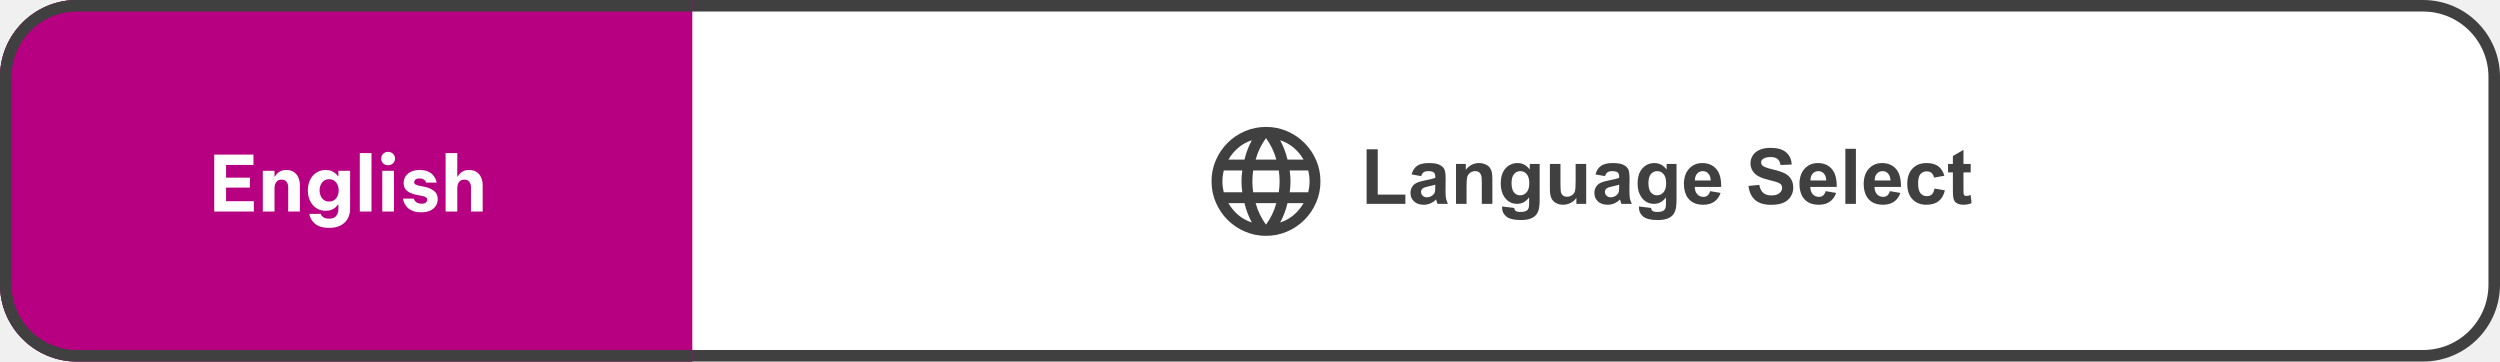
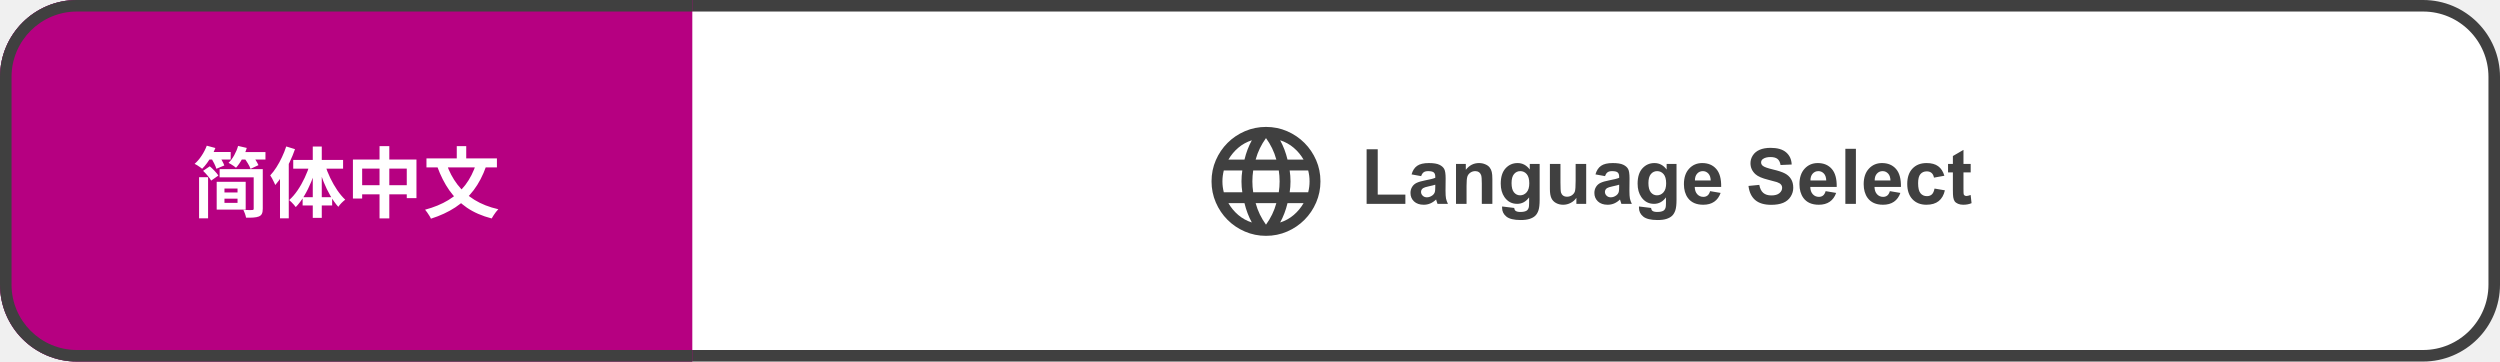
<svg xmlns="http://www.w3.org/2000/svg" width="650" height="94" viewBox="0 0 650 94" fill="none">
  <rect x="1.5" y="1.5" width="647" height="91" rx="18.5" fill="white" />
  <rect x="1.5" y="1.5" width="647" height="91" rx="18.5" stroke="#404040" stroke-width="3" />
  <mask id="path-2-inside-1_41_2565" fill="white">
    <path d="M0 20C0 8.954 8.954 0 20 0H180V94H20C8.954 94 0 85.046 0 74V20Z" />
  </mask>
  <path d="M0 20C0 8.954 8.954 0 20 0H180V94H20C8.954 94 0 85.046 0 74V20Z" fill="#B60081" />
  <path d="M-3 20C-3 7.297 7.297 -3 20 -3H180V3H20C10.611 3 3 10.611 3 20H-3ZM180 97H20C7.297 97 -3 86.703 -3 74H3C3 83.389 10.611 91 20 91H180V97ZM20 97C7.297 97 -3 86.703 -3 74V20C-3 7.297 7.297 -3 20 -3V3C10.611 3 3 10.611 3 20V74C3 83.389 10.611 91 20 91V97ZM20 91M180 0V94V0" fill="#404040" mask="url(#path-2-inside-1_41_2565)" />
-   <path d="M55.698 55V40.2H65.898V42.88H58.778V46.2H64.978V48.78H58.778V52.32H65.998V55H55.698ZM68.33 55V44.4H71.37V45.92H71.47C71.59 45.707 71.763 45.467 71.99 45.2C72.23 44.933 72.543 44.7 72.93 44.5C73.33 44.3 73.837 44.2 74.45 44.2C75.277 44.2 75.95 44.393 76.47 44.78C76.99 45.153 77.37 45.64 77.61 46.24C77.85 46.827 77.97 47.447 77.97 48.1V55H74.93V48.62C74.93 48.113 74.79 47.667 74.51 47.28C74.243 46.893 73.81 46.7 73.21 46.7C72.757 46.7 72.397 46.807 72.13 47.02C71.863 47.233 71.67 47.507 71.55 47.84C71.43 48.173 71.37 48.527 71.37 48.9V55H68.33ZM85.606 59.24C84.619 59.24 83.806 59.12 83.166 58.88C82.539 58.64 82.039 58.333 81.666 57.96C81.293 57.6 81.019 57.24 80.846 56.88C80.672 56.52 80.559 56.213 80.506 55.96C80.466 55.72 80.446 55.6 80.446 55.6H83.406C83.406 55.6 83.426 55.66 83.466 55.78C83.519 55.913 83.619 56.06 83.766 56.22C83.912 56.393 84.126 56.54 84.406 56.66C84.699 56.793 85.086 56.86 85.566 56.86C86.392 56.86 86.999 56.627 87.386 56.16C87.786 55.693 87.986 55.08 87.986 54.32V53.2H87.846C87.713 53.413 87.513 53.647 87.246 53.9C86.979 54.153 86.639 54.367 86.226 54.54C85.812 54.713 85.312 54.8 84.726 54.8C83.939 54.8 83.252 54.653 82.666 54.36C82.079 54.053 81.586 53.647 81.186 53.14C80.799 52.633 80.506 52.067 80.306 51.44C80.119 50.813 80.026 50.167 80.026 49.5C80.026 48.847 80.119 48.207 80.306 47.58C80.506 46.94 80.799 46.367 81.186 45.86C81.586 45.353 82.079 44.953 82.666 44.66C83.252 44.353 83.939 44.2 84.726 44.2C85.312 44.2 85.812 44.293 86.226 44.48C86.639 44.653 86.979 44.867 87.246 45.12C87.526 45.36 87.726 45.593 87.846 45.82H87.986V44.4H91.026V54.32C91.026 55.2 90.832 56.013 90.446 56.76C90.059 57.507 89.466 58.107 88.666 58.56C87.866 59.013 86.846 59.24 85.606 59.24ZM85.566 52.4C86.126 52.4 86.586 52.26 86.946 51.98C87.319 51.7 87.599 51.34 87.786 50.9C87.972 50.447 88.066 49.98 88.066 49.5C88.066 49.007 87.972 48.54 87.786 48.1C87.599 47.66 87.319 47.3 86.946 47.02C86.586 46.74 86.126 46.6 85.566 46.6C85.019 46.6 84.559 46.74 84.186 47.02C83.826 47.3 83.552 47.66 83.366 48.1C83.179 48.54 83.086 49.007 83.086 49.5C83.086 49.98 83.179 50.447 83.366 50.9C83.552 51.34 83.826 51.7 84.186 51.98C84.559 52.26 85.019 52.4 85.566 52.4ZM93.549 55V39.8H96.59V55H93.549ZM100.911 42.96C100.378 42.96 99.945 42.793 99.611 42.46C99.278 42.113 99.111 41.707 99.111 41.24C99.111 40.747 99.278 40.333 99.611 40C99.945 39.653 100.378 39.48 100.911 39.48C101.418 39.48 101.845 39.653 102.191 40C102.538 40.333 102.711 40.747 102.711 41.24C102.711 41.707 102.538 42.113 102.191 42.46C101.845 42.793 101.418 42.96 100.911 42.96ZM99.391 55V44.4H102.431V55H99.391ZM109.489 55.2C108.609 55.2 107.882 55.08 107.309 54.84C106.736 54.6 106.276 54.307 105.929 53.96C105.596 53.6 105.342 53.247 105.169 52.9C105.009 52.54 104.902 52.24 104.849 52C104.809 51.76 104.789 51.64 104.789 51.64H107.609C107.609 51.64 107.629 51.707 107.669 51.84C107.709 51.973 107.796 52.127 107.929 52.3C108.076 52.473 108.282 52.627 108.549 52.76C108.816 52.893 109.176 52.96 109.629 52.96C110.189 52.96 110.569 52.847 110.769 52.62C110.982 52.393 111.089 52.167 111.089 51.94C111.089 51.46 110.696 51.14 109.909 50.98L108.469 50.7C107.856 50.58 107.276 50.407 106.729 50.18C106.196 49.94 105.762 49.613 105.429 49.2C105.109 48.773 104.949 48.227 104.949 47.56C104.949 46.92 105.116 46.347 105.449 45.84C105.782 45.333 106.256 44.933 106.869 44.64C107.496 44.347 108.242 44.2 109.109 44.2C109.922 44.2 110.596 44.313 111.129 44.54C111.676 44.753 112.109 45.027 112.429 45.36C112.749 45.68 112.989 46.007 113.149 46.34C113.309 46.66 113.409 46.933 113.449 47.16C113.502 47.373 113.529 47.48 113.529 47.48H110.809C110.809 47.48 110.769 47.393 110.689 47.22C110.609 47.033 110.442 46.853 110.189 46.68C109.949 46.493 109.576 46.4 109.069 46.4C108.549 46.4 108.189 46.507 107.989 46.72C107.789 46.92 107.689 47.133 107.689 47.36C107.689 47.627 107.802 47.827 108.029 47.96C108.269 48.093 108.576 48.2 108.949 48.28L110.329 48.56C111.342 48.76 112.176 49.113 112.829 49.62C113.482 50.113 113.809 50.833 113.809 51.78C113.809 52.42 113.642 53 113.309 53.52C112.976 54.04 112.489 54.453 111.849 54.76C111.209 55.053 110.422 55.2 109.489 55.2ZM115.854 55V39.8H118.894V45.92H118.994C119.114 45.707 119.287 45.467 119.514 45.2C119.754 44.933 120.067 44.7 120.454 44.5C120.854 44.3 121.361 44.2 121.974 44.2C122.801 44.2 123.474 44.393 123.994 44.78C124.514 45.153 124.894 45.64 125.134 46.24C125.374 46.827 125.494 47.447 125.494 48.1V55H122.454V48.62C122.454 48.113 122.314 47.667 122.034 47.28C121.767 46.893 121.334 46.7 120.734 46.7C120.281 46.7 119.921 46.807 119.654 47.02C119.387 47.233 119.194 47.507 119.074 47.84C118.954 48.173 118.894 48.527 118.894 48.9V55H115.854Z" fill="white" />
+   <path d="M53.8 39.52H59.98V41.48H53.8V39.52ZM61.54 39.54H69.02V41.48H61.54V39.54ZM53.76 37.88L56 38.48C55.733 39.16 55.413 39.833 55.04 40.5C54.667 41.167 54.267 41.793 53.84 42.38C53.427 42.953 53 43.453 52.56 43.88C52.413 43.747 52.22 43.6 51.98 43.44C51.753 43.28 51.513 43.12 51.26 42.96C51.007 42.8 50.787 42.68 50.6 42.6C51.267 42.027 51.873 41.32 52.42 40.48C52.98 39.64 53.427 38.773 53.76 37.88ZM61.9 37.94L64.16 38.46C63.867 39.447 63.467 40.4 62.96 41.32C62.453 42.24 61.92 43.007 61.36 43.62C61.227 43.487 61.04 43.34 60.8 43.18C60.56 43.02 60.313 42.86 60.06 42.7C59.82 42.54 59.607 42.42 59.42 42.34C59.967 41.807 60.46 41.147 60.9 40.36C61.34 39.573 61.673 38.767 61.9 37.94ZM54.9 41.04L56.82 40.28C57.113 40.693 57.4 41.16 57.68 41.68C57.973 42.187 58.187 42.633 58.32 43.02L56.26 43.88C56.153 43.507 55.967 43.053 55.7 42.52C55.433 41.973 55.167 41.48 54.9 41.04ZM63.46 40.96L65.4 40.1C65.733 40.527 66.073 41.007 66.42 41.54C66.767 42.073 67.027 42.54 67.2 42.94L65.14 43.9C65.007 43.5 64.773 43.027 64.44 42.48C64.107 41.92 63.78 41.413 63.46 40.96ZM57.28 50.04H62.74V51.66H57.28V50.04ZM51.76 46.08H54.1V56.76H51.76V46.08ZM57.1 43.98H67.4V46.1H57.1V43.98ZM52.8 44.42L54.54 43.24C54.953 43.573 55.373 43.973 55.8 44.44C56.227 44.893 56.553 45.293 56.78 45.64L54.9 46.96C54.713 46.6 54.413 46.18 54 45.7C53.6 45.22 53.2 44.793 52.8 44.42ZM65.96 43.98H68.32V54.24C68.32 54.813 68.247 55.253 68.1 55.56C67.967 55.867 67.707 56.107 67.32 56.28C66.947 56.427 66.48 56.52 65.92 56.56C65.373 56.6 64.727 56.613 63.98 56.6C63.927 56.307 63.833 55.967 63.7 55.58C63.567 55.193 63.427 54.853 63.28 54.56C63.573 54.573 63.873 54.587 64.18 54.6C64.5 54.613 64.787 54.62 65.04 54.62C65.293 54.607 65.467 54.6 65.56 54.6C65.72 54.6 65.827 54.573 65.88 54.52C65.933 54.467 65.96 54.373 65.96 54.24V43.98ZM58.36 49.02V52.74H61.76V49.02H58.36ZM56.34 47.26H63.88V54.5H56.34V47.26ZM74.42 38.08L76.7 38.78C76.313 39.9 75.847 41.033 75.3 42.18C74.767 43.313 74.18 44.393 73.54 45.42C72.913 46.433 72.26 47.327 71.58 48.1C71.5 47.9 71.38 47.647 71.22 47.34C71.073 47.02 70.913 46.7 70.74 46.38C70.567 46.06 70.407 45.8 70.26 45.6C70.833 44.987 71.373 44.28 71.88 43.48C72.4 42.667 72.873 41.8 73.3 40.88C73.74 39.96 74.113 39.027 74.42 38.08ZM72.8 43.62L75.08 41.34V41.36V56.76H72.8V43.62ZM81.32 38.1H83.66V56.64H81.32V38.1ZM76.24 41.58H89.2V43.86H76.24V41.58ZM78.68 51.28H86.36V53.42H78.68V51.28ZM84.52 42.86C84.867 43.98 85.313 45.113 85.86 46.26C86.407 47.393 87.013 48.453 87.68 49.44C88.347 50.413 89.04 51.24 89.76 51.92C89.48 52.12 89.16 52.4 88.8 52.76C88.453 53.12 88.173 53.46 87.96 53.78C87.24 52.98 86.553 52.02 85.9 50.9C85.247 49.78 84.66 48.573 84.14 47.28C83.62 45.973 83.173 44.66 82.8 43.34L84.52 42.86ZM80.58 42.66L82.32 43.14C81.947 44.527 81.487 45.887 80.94 47.22C80.393 48.553 79.78 49.787 79.1 50.92C78.42 52.053 77.687 53.027 76.9 53.84C76.767 53.653 76.6 53.447 76.4 53.22C76.2 52.98 75.987 52.753 75.76 52.54C75.547 52.327 75.353 52.153 75.18 52.02C75.953 51.34 76.68 50.5 77.36 49.5C78.053 48.487 78.673 47.393 79.22 46.22C79.78 45.033 80.233 43.847 80.58 42.66ZM91.76 41.48H108.28V51.52H105.76V43.84H94.16V51.62H91.76V41.48ZM93 48.16H107.16V50.52H93V48.16ZM98.68 38H101.22V56.78H98.68V38ZM123.84 42.46L126.4 43.22C125.56 45.62 124.473 47.7 123.14 49.46C121.807 51.22 120.22 52.707 118.38 53.92C116.553 55.12 114.44 56.1 112.04 56.86C111.96 56.647 111.827 56.393 111.64 56.1C111.453 55.807 111.26 55.513 111.06 55.22C110.873 54.94 110.693 54.707 110.52 54.52C112.827 53.907 114.847 53.073 116.58 52.02C118.313 50.967 119.78 49.66 120.98 48.1C122.18 46.527 123.133 44.647 123.84 42.46ZM116.1 42.62C116.78 44.607 117.72 46.387 118.92 47.96C120.12 49.533 121.6 50.867 123.36 51.96C125.133 53.053 127.2 53.867 129.56 54.4C129.373 54.587 129.167 54.827 128.94 55.12C128.727 55.413 128.52 55.707 128.32 56C128.12 56.307 127.96 56.573 127.84 56.8C125.347 56.16 123.2 55.227 121.4 54C119.6 52.76 118.073 51.253 116.82 49.48C115.58 47.707 114.54 45.66 113.7 43.34L116.1 42.62ZM110.88 41.18H129.2V43.52H110.88V41.18ZM118.76 38H121.22V42.6H118.76V38Z" fill="white" />
  <path d="M355.319 53V38.801H358.209V50.588H365.397V53H355.319ZM369.499 45.793L367.008 45.344C367.288 44.341 367.77 43.599 368.454 43.117C369.137 42.635 370.153 42.395 371.5 42.395C372.724 42.395 373.636 42.541 374.235 42.834C374.834 43.12 375.254 43.488 375.495 43.938C375.742 44.38 375.866 45.197 375.866 46.389L375.836 49.592C375.836 50.503 375.879 51.177 375.963 51.613C376.055 52.043 376.221 52.505 376.461 53H373.747C373.675 52.818 373.587 52.547 373.483 52.19C373.437 52.027 373.405 51.919 373.385 51.867C372.917 52.323 372.415 52.665 371.881 52.893C371.347 53.12 370.778 53.234 370.172 53.234C369.105 53.234 368.262 52.945 367.643 52.365C367.031 51.786 366.725 51.053 366.725 50.168C366.725 49.582 366.865 49.061 367.145 48.605C367.425 48.143 367.816 47.792 368.317 47.551C368.825 47.303 369.554 47.089 370.504 46.906C371.787 46.665 372.676 46.441 373.17 46.232V45.959C373.17 45.432 373.04 45.057 372.78 44.836C372.519 44.608 372.028 44.494 371.305 44.494C370.817 44.494 370.436 44.592 370.163 44.787C369.889 44.976 369.668 45.311 369.499 45.793ZM373.17 48.02C372.819 48.137 372.262 48.277 371.5 48.44C370.739 48.602 370.241 48.762 370.006 48.918C369.648 49.172 369.469 49.494 369.469 49.885C369.469 50.269 369.612 50.601 369.899 50.881C370.185 51.161 370.55 51.301 370.993 51.301C371.487 51.301 371.959 51.138 372.409 50.812C372.741 50.565 372.959 50.262 373.063 49.904C373.135 49.67 373.17 49.224 373.17 48.566V48.02ZM388.014 53H385.27V47.707C385.27 46.587 385.211 45.865 385.094 45.539C384.977 45.207 384.785 44.95 384.518 44.768C384.258 44.585 383.942 44.494 383.571 44.494C383.096 44.494 382.669 44.624 382.292 44.885C381.914 45.145 381.653 45.49 381.51 45.92C381.374 46.35 381.305 47.144 381.305 48.303V53H378.561V42.629H381.11V44.152C382.015 42.98 383.154 42.395 384.528 42.395C385.133 42.395 385.687 42.505 386.188 42.727C386.689 42.941 387.067 43.218 387.321 43.557C387.581 43.895 387.76 44.279 387.858 44.709C387.962 45.139 388.014 45.754 388.014 46.555V53ZM390.553 53.684L393.688 54.065C393.74 54.429 393.861 54.68 394.049 54.816C394.31 55.012 394.72 55.109 395.28 55.109C395.996 55.109 396.533 55.002 396.891 54.787C397.132 54.644 397.314 54.413 397.438 54.094C397.523 53.866 397.565 53.446 397.565 52.834V51.32C396.745 52.44 395.709 53 394.459 53C393.066 53 391.963 52.411 391.149 51.232C390.511 50.301 390.192 49.143 390.192 47.756C390.192 46.018 390.609 44.69 391.442 43.772C392.282 42.853 393.323 42.395 394.567 42.395C395.849 42.395 396.907 42.958 397.741 44.084V42.629H400.309V51.935C400.309 53.16 400.208 54.074 400.006 54.68C399.805 55.285 399.521 55.76 399.157 56.105C398.792 56.45 398.304 56.721 397.692 56.916C397.086 57.111 396.318 57.209 395.387 57.209C393.629 57.209 392.383 56.906 391.647 56.301C390.911 55.702 390.543 54.94 390.543 54.016C390.543 53.925 390.547 53.814 390.553 53.684ZM393.004 47.6C393.004 48.7 393.216 49.507 393.639 50.022C394.069 50.529 394.596 50.783 395.221 50.783C395.892 50.783 396.458 50.523 396.92 50.002C397.383 49.475 397.614 48.697 397.614 47.668C397.614 46.594 397.392 45.796 396.95 45.275C396.507 44.755 395.947 44.494 395.27 44.494C394.612 44.494 394.069 44.751 393.639 45.266C393.216 45.773 393.004 46.551 393.004 47.6ZM409.86 53V51.447C409.482 52.001 408.984 52.437 408.366 52.756C407.754 53.075 407.106 53.234 406.422 53.234C405.726 53.234 405.101 53.081 404.547 52.775C403.994 52.469 403.594 52.04 403.346 51.486C403.099 50.933 402.975 50.168 402.975 49.191V42.629H405.719V47.395C405.719 48.853 405.768 49.748 405.866 50.08C405.97 50.406 406.155 50.666 406.422 50.861C406.689 51.05 407.028 51.145 407.438 51.145C407.907 51.145 408.327 51.018 408.698 50.764C409.069 50.503 409.323 50.184 409.459 49.807C409.596 49.422 409.665 48.488 409.665 47.004V42.629H412.409V53H409.86ZM417.311 45.793L414.821 45.344C415.101 44.341 415.583 43.599 416.266 43.117C416.95 42.635 417.965 42.395 419.313 42.395C420.537 42.395 421.448 42.541 422.047 42.834C422.646 43.12 423.066 43.488 423.307 43.938C423.555 44.38 423.678 45.197 423.678 46.389L423.649 49.592C423.649 50.503 423.691 51.177 423.776 51.613C423.867 52.043 424.033 52.505 424.274 53H421.559C421.487 52.818 421.4 52.547 421.295 52.19C421.25 52.027 421.217 51.919 421.198 51.867C420.729 52.323 420.228 52.665 419.694 52.893C419.16 53.12 418.59 53.234 417.985 53.234C416.917 53.234 416.074 52.945 415.456 52.365C414.844 51.786 414.538 51.053 414.538 50.168C414.538 49.582 414.678 49.061 414.958 48.605C415.237 48.143 415.628 47.792 416.129 47.551C416.637 47.303 417.366 47.089 418.317 46.906C419.599 46.665 420.488 46.441 420.983 46.232V45.959C420.983 45.432 420.853 45.057 420.592 44.836C420.332 44.608 419.84 44.494 419.118 44.494C418.629 44.494 418.249 44.592 417.975 44.787C417.702 44.976 417.48 45.311 417.311 45.793ZM420.983 48.02C420.631 48.137 420.075 48.277 419.313 48.44C418.551 48.602 418.053 48.762 417.819 48.918C417.461 49.172 417.282 49.494 417.282 49.885C417.282 50.269 417.425 50.601 417.711 50.881C417.998 51.161 418.362 51.301 418.805 51.301C419.3 51.301 419.772 51.138 420.221 50.812C420.553 50.565 420.771 50.262 420.875 49.904C420.947 49.67 420.983 49.224 420.983 48.566V48.02ZM426.139 53.684L429.274 54.065C429.326 54.429 429.446 54.68 429.635 54.816C429.896 55.012 430.306 55.109 430.866 55.109C431.582 55.109 432.119 55.002 432.477 54.787C432.718 54.644 432.9 54.413 433.024 54.094C433.109 53.866 433.151 53.446 433.151 52.834V51.32C432.331 52.44 431.295 53 430.045 53C428.652 53 427.549 52.411 426.735 51.232C426.097 50.301 425.778 49.143 425.778 47.756C425.778 46.018 426.194 44.69 427.028 43.772C427.868 42.853 428.909 42.395 430.153 42.395C431.435 42.395 432.493 42.958 433.327 44.084V42.629H435.895V51.935C435.895 53.16 435.794 54.074 435.592 54.68C435.39 55.285 435.107 55.76 434.743 56.105C434.378 56.45 433.89 56.721 433.278 56.916C432.672 57.111 431.904 57.209 430.973 57.209C429.215 57.209 427.969 56.906 427.233 56.301C426.497 55.702 426.129 54.94 426.129 54.016C426.129 53.925 426.133 53.814 426.139 53.684ZM428.59 47.6C428.59 48.7 428.802 49.507 429.225 50.022C429.655 50.529 430.182 50.783 430.807 50.783C431.478 50.783 432.044 50.523 432.506 50.002C432.969 49.475 433.2 48.697 433.2 47.668C433.2 46.594 432.978 45.796 432.536 45.275C432.093 44.755 431.533 44.494 430.856 44.494C430.198 44.494 429.655 44.751 429.225 45.266C428.802 45.773 428.59 46.551 428.59 47.6ZM444.625 49.699L447.36 50.158C447.008 51.161 446.452 51.926 445.69 52.453C444.935 52.974 443.987 53.234 442.848 53.234C441.045 53.234 439.71 52.645 438.844 51.467C438.161 50.523 437.819 49.331 437.819 47.893C437.819 46.174 438.268 44.829 439.167 43.859C440.065 42.883 441.201 42.395 442.575 42.395C444.118 42.395 445.335 42.906 446.227 43.928C447.119 44.943 447.545 46.503 447.506 48.605H440.631C440.651 49.419 440.872 50.054 441.295 50.51C441.719 50.959 442.246 51.184 442.877 51.184C443.307 51.184 443.668 51.066 443.961 50.832C444.254 50.598 444.476 50.22 444.625 49.699ZM444.782 46.926C444.762 46.132 444.557 45.529 444.167 45.119C443.776 44.703 443.301 44.494 442.741 44.494C442.142 44.494 441.647 44.712 441.256 45.148C440.866 45.585 440.674 46.177 440.68 46.926H444.782ZM454.606 48.342L457.418 48.068C457.588 49.012 457.93 49.706 458.444 50.148C458.965 50.591 459.665 50.812 460.543 50.812C461.474 50.812 462.174 50.617 462.643 50.227C463.118 49.829 463.356 49.367 463.356 48.84C463.356 48.501 463.255 48.215 463.053 47.98C462.858 47.74 462.513 47.531 462.018 47.355C461.68 47.238 460.908 47.03 459.704 46.73C458.154 46.346 457.067 45.874 456.442 45.315C455.563 44.527 455.124 43.566 455.124 42.434C455.124 41.704 455.329 41.024 455.739 40.393C456.155 39.755 456.751 39.27 457.526 38.938C458.307 38.605 459.248 38.44 460.348 38.44C462.145 38.44 463.496 38.833 464.401 39.621C465.312 40.409 465.791 41.46 465.836 42.775L462.946 42.902C462.822 42.167 462.555 41.639 462.145 41.32C461.741 40.995 461.133 40.832 460.319 40.832C459.479 40.832 458.821 41.005 458.346 41.35C458.04 41.571 457.887 41.867 457.887 42.238C457.887 42.577 458.03 42.867 458.317 43.107C458.681 43.413 459.567 43.732 460.973 44.065C462.379 44.397 463.418 44.742 464.088 45.1C464.765 45.451 465.293 45.936 465.67 46.555C466.055 47.167 466.247 47.925 466.247 48.83C466.247 49.65 466.019 50.419 465.563 51.135C465.107 51.851 464.463 52.385 463.629 52.736C462.796 53.081 461.758 53.254 460.514 53.254C458.704 53.254 457.314 52.837 456.344 52.004C455.374 51.164 454.795 49.943 454.606 48.342ZM474.665 49.699L477.399 50.158C477.047 51.161 476.491 51.926 475.729 52.453C474.974 52.974 474.027 53.234 472.887 53.234C471.084 53.234 469.749 52.645 468.883 51.467C468.2 50.523 467.858 49.331 467.858 47.893C467.858 46.174 468.307 44.829 469.206 43.859C470.104 42.883 471.24 42.395 472.614 42.395C474.157 42.395 475.374 42.906 476.266 43.928C477.158 44.943 477.584 46.503 477.545 48.605H470.67C470.69 49.419 470.911 50.054 471.334 50.51C471.758 50.959 472.285 51.184 472.917 51.184C473.346 51.184 473.708 51.066 474 50.832C474.293 50.598 474.515 50.22 474.665 49.699ZM474.821 46.926C474.801 46.132 474.596 45.529 474.206 45.119C473.815 44.703 473.34 44.494 472.78 44.494C472.181 44.494 471.686 44.712 471.295 45.148C470.905 45.585 470.713 46.177 470.719 46.926H474.821ZM479.792 53V38.684H482.536V53H479.792ZM491.364 49.699L494.098 50.158C493.747 51.161 493.19 51.926 492.428 52.453C491.673 52.974 490.726 53.234 489.586 53.234C487.783 53.234 486.448 52.645 485.583 51.467C484.899 50.523 484.557 49.331 484.557 47.893C484.557 46.174 485.006 44.829 485.905 43.859C486.803 42.883 487.939 42.395 489.313 42.395C490.856 42.395 492.073 42.906 492.965 43.928C493.857 44.943 494.284 46.503 494.245 48.605H487.37C487.389 49.419 487.611 50.054 488.034 50.51C488.457 50.959 488.984 51.184 489.616 51.184C490.045 51.184 490.407 51.066 490.7 50.832C490.993 50.598 491.214 50.22 491.364 49.699ZM491.52 46.926C491.5 46.132 491.295 45.529 490.905 45.119C490.514 44.703 490.039 44.494 489.479 44.494C488.88 44.494 488.385 44.712 487.995 45.148C487.604 45.585 487.412 46.177 487.418 46.926H491.52ZM505.534 45.695L502.829 46.184C502.737 45.643 502.529 45.236 502.204 44.963C501.885 44.69 501.468 44.553 500.954 44.553C500.27 44.553 499.723 44.79 499.313 45.266C498.909 45.734 498.708 46.522 498.708 47.629C498.708 48.859 498.913 49.728 499.323 50.236C499.739 50.744 500.296 50.998 500.993 50.998C501.514 50.998 501.94 50.852 502.272 50.559C502.604 50.259 502.838 49.748 502.975 49.025L505.67 49.484C505.39 50.721 504.853 51.656 504.059 52.287C503.265 52.919 502.2 53.234 500.866 53.234C499.349 53.234 498.138 52.756 497.233 51.799C496.334 50.842 495.885 49.517 495.885 47.824C495.885 46.112 496.338 44.781 497.243 43.83C498.148 42.873 499.372 42.395 500.915 42.395C502.178 42.395 503.18 42.668 503.922 43.215C504.671 43.755 505.208 44.582 505.534 45.695ZM512.379 42.629V44.816H510.504V48.996C510.504 49.842 510.521 50.337 510.553 50.48C510.592 50.617 510.674 50.731 510.797 50.822C510.928 50.913 511.084 50.959 511.266 50.959C511.52 50.959 511.888 50.871 512.37 50.695L512.604 52.824C511.966 53.098 511.243 53.234 510.436 53.234C509.941 53.234 509.495 53.153 509.098 52.99C508.701 52.821 508.408 52.606 508.219 52.346C508.037 52.079 507.91 51.721 507.838 51.272C507.78 50.953 507.75 50.308 507.75 49.338V44.816H506.491V42.629H507.75V40.568L510.504 38.967V42.629H512.379Z" fill="#404040" />
  <path d="M329.158 61.317C327.223 61.317 325.395 60.945 323.672 60.202C321.949 59.459 320.445 58.444 319.159 57.158C317.873 55.872 316.858 54.367 316.115 52.645C315.372 50.922 315 49.093 315 47.158C315 45.2 315.372 43.365 316.115 41.654C316.858 39.944 317.873 38.445 319.159 37.159C320.445 35.873 321.949 34.858 323.672 34.115C325.395 33.372 327.223 33 329.158 33C331.117 33 332.952 33.372 334.662 34.115C336.373 34.858 337.872 35.873 339.158 37.159C340.444 38.445 341.459 39.944 342.202 41.654C342.945 43.365 343.317 45.2 343.317 47.158C343.317 49.093 342.945 50.922 342.202 52.645C341.459 54.367 340.444 55.872 339.158 57.158C337.872 58.444 336.373 59.459 334.662 60.202C332.952 60.945 331.117 61.317 329.158 61.317ZM329.158 58.414C329.772 57.565 330.303 56.68 330.751 55.76C331.2 54.839 331.565 53.86 331.849 52.822H326.468C326.751 53.86 327.117 54.839 327.566 55.76C328.014 56.68 328.545 57.565 329.158 58.414ZM325.477 57.848C325.052 57.069 324.681 56.261 324.362 55.423C324.044 54.586 323.778 53.718 323.566 52.822H319.389C320.073 54.002 320.929 55.028 321.955 55.901C322.982 56.774 324.156 57.423 325.477 57.848ZM332.84 57.848C334.161 57.423 335.335 56.774 336.362 55.901C337.388 55.028 338.243 54.002 338.928 52.822H334.751C334.539 53.718 334.273 54.586 333.955 55.423C333.636 56.261 333.264 57.069 332.84 57.848ZM318.186 49.99H323C322.929 49.518 322.876 49.052 322.84 48.592C322.805 48.132 322.787 47.654 322.787 47.158C322.787 46.663 322.805 46.185 322.84 45.725C322.876 45.265 322.929 44.799 323 44.327H318.186C318.068 44.799 317.979 45.265 317.92 45.725C317.861 46.185 317.832 46.663 317.832 47.158C317.832 47.654 317.861 48.132 317.92 48.592C317.979 49.052 318.068 49.518 318.186 49.99ZM325.831 49.99H332.486C332.556 49.518 332.61 49.052 332.645 48.592C332.68 48.132 332.698 47.654 332.698 47.158C332.698 46.663 332.68 46.185 332.645 45.725C332.61 45.265 332.556 44.799 332.486 44.327H325.831C325.76 44.799 325.707 45.265 325.672 45.725C325.637 46.185 325.619 46.663 325.619 47.158C325.619 47.654 325.637 48.132 325.672 48.592C325.707 49.052 325.76 49.518 325.831 49.99ZM335.317 49.99H340.131C340.249 49.518 340.338 49.052 340.397 48.592C340.456 48.132 340.485 47.654 340.485 47.158C340.485 46.663 340.456 46.185 340.397 45.725C340.338 45.265 340.249 44.799 340.131 44.327H335.317C335.388 44.799 335.441 45.265 335.477 45.725C335.512 46.185 335.53 46.663 335.53 47.158C335.53 47.654 335.512 48.132 335.477 48.592C335.441 49.052 335.388 49.518 335.317 49.99ZM334.751 41.495H338.928C338.243 40.315 337.388 39.289 336.362 38.416C335.335 37.542 334.161 36.894 332.84 36.469C333.264 37.248 333.636 38.056 333.955 38.893C334.273 39.731 334.539 40.598 334.751 41.495ZM326.468 41.495H331.849C331.565 40.457 331.2 39.477 330.751 38.557C330.303 37.637 329.772 36.752 329.158 35.903C328.545 36.752 328.014 37.637 327.566 38.557C327.117 39.477 326.751 40.457 326.468 41.495ZM319.389 41.495H323.566C323.778 40.598 324.044 39.731 324.362 38.893C324.681 38.056 325.052 37.248 325.477 36.469C324.156 36.894 322.982 37.542 321.955 38.416C320.929 39.289 320.073 40.315 319.389 41.495Z" fill="#404040" />
</svg>
